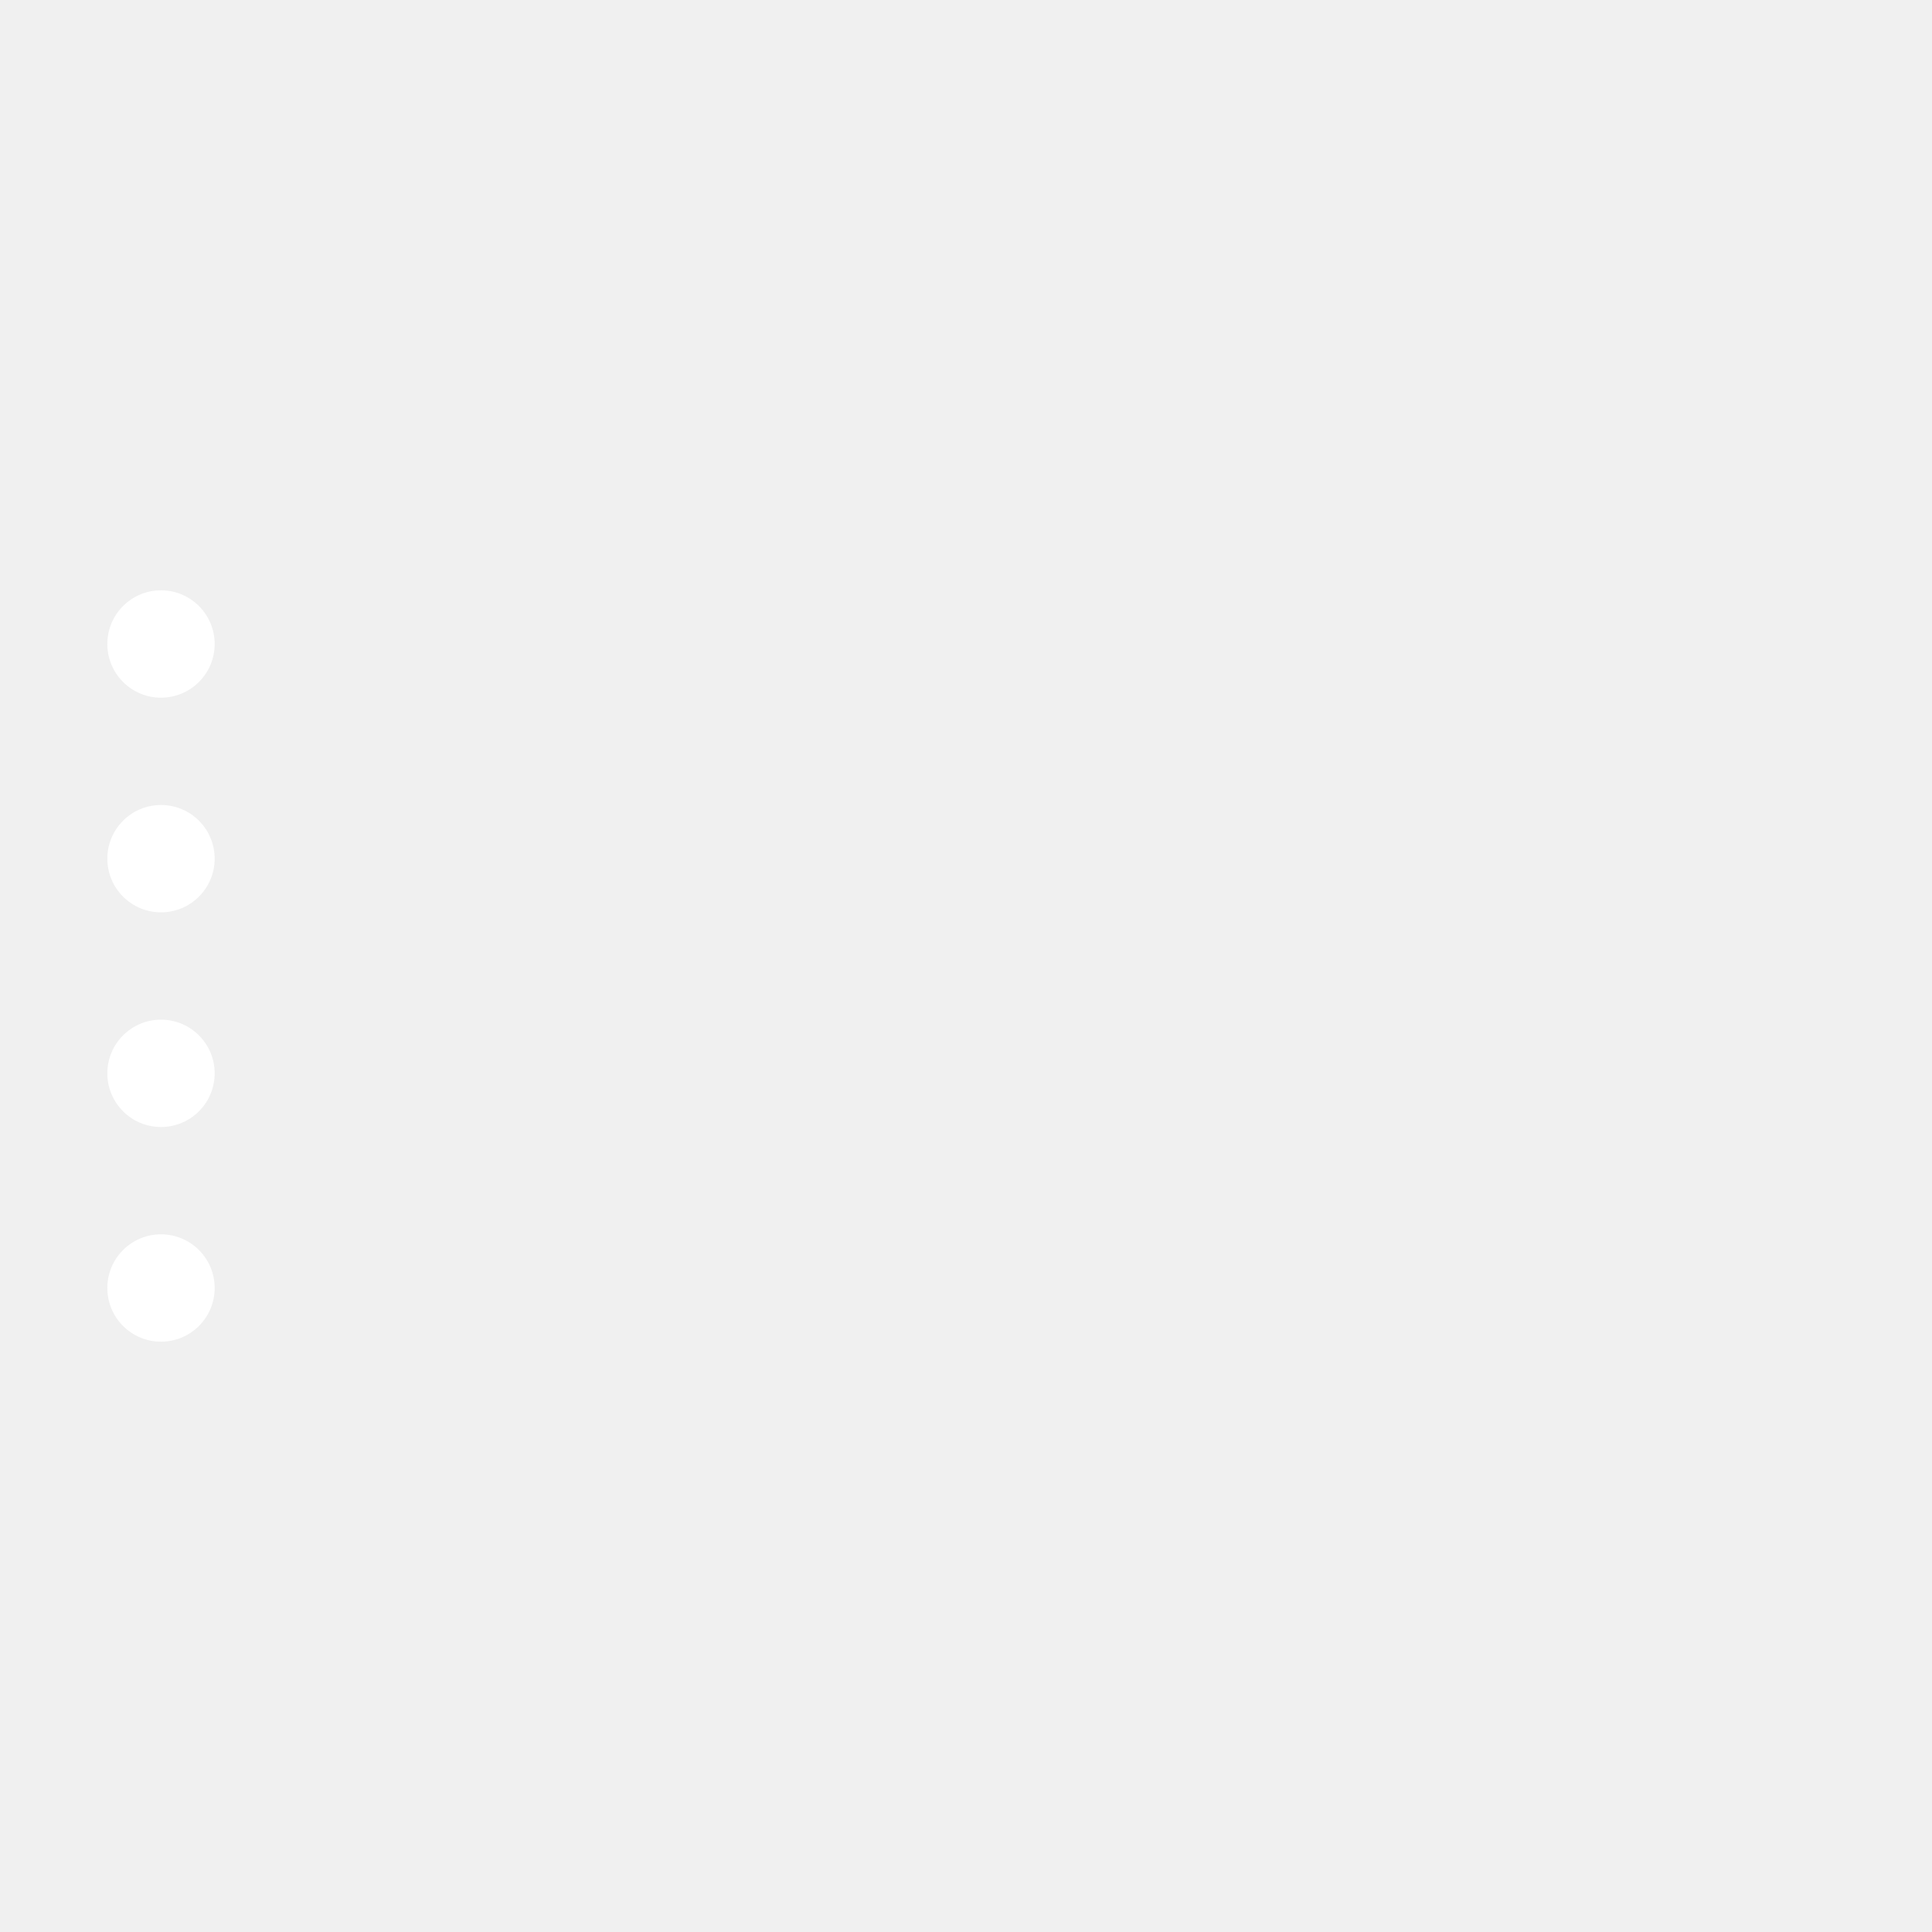
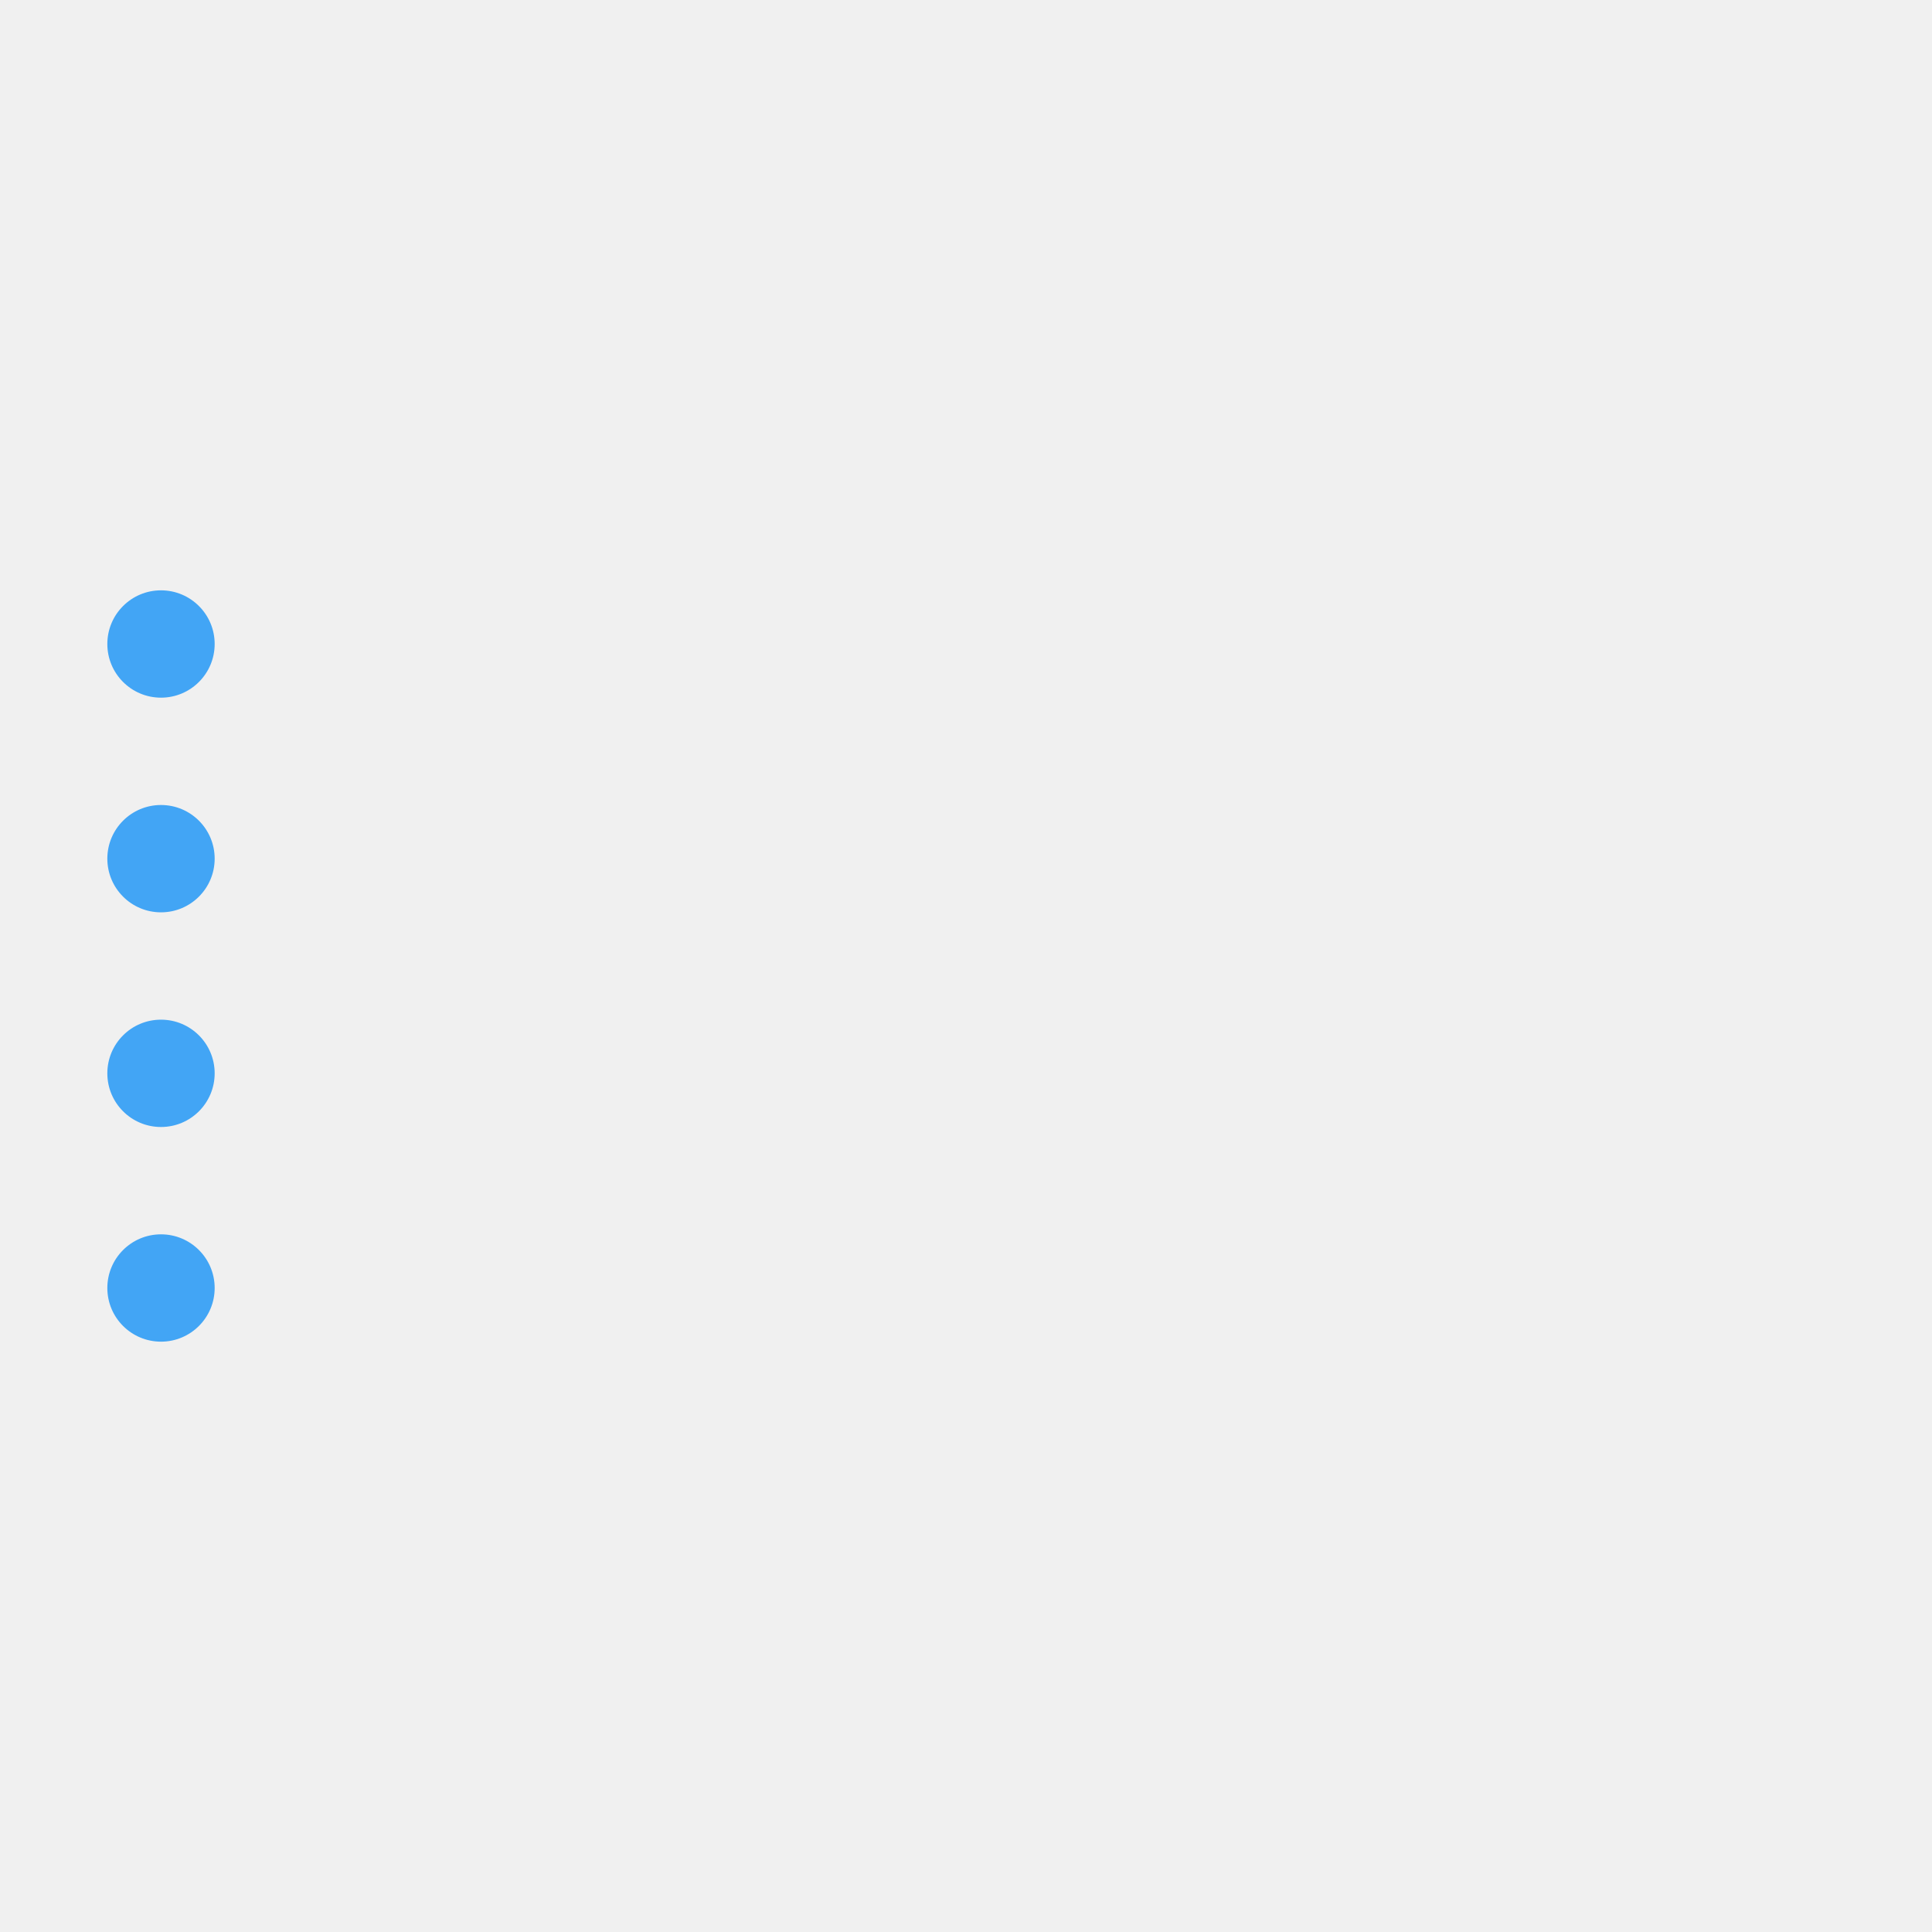
- <svg xmlns="http://www.w3.org/2000/svg" width="144" height="144" viewBox="0 0 72 72" fill="#ffffff">
-   <circle cx="6" cy="24" r="2" />
-   <circle cx="6" cy="32" r="2" />
-   <circle cx="6" cy="40" r="2" />
-   <circle cx="6" cy="48" r="2" />
+ <svg xmlns="http://www.w3.org/2000/svg" width="144" height="144" viewBox="0 0 72 72">
+   <circle cx="6" cy="24" r="2" fill="#42A5F5" />
+   <circle cx="6" cy="32" r="2" fill="#42A5F5" />
+   <circle cx="6" cy="40" r="2" fill="#42A5F5" />
+   <circle cx="6" cy="48" r="2" fill="#42A5F5" />
</svg>
